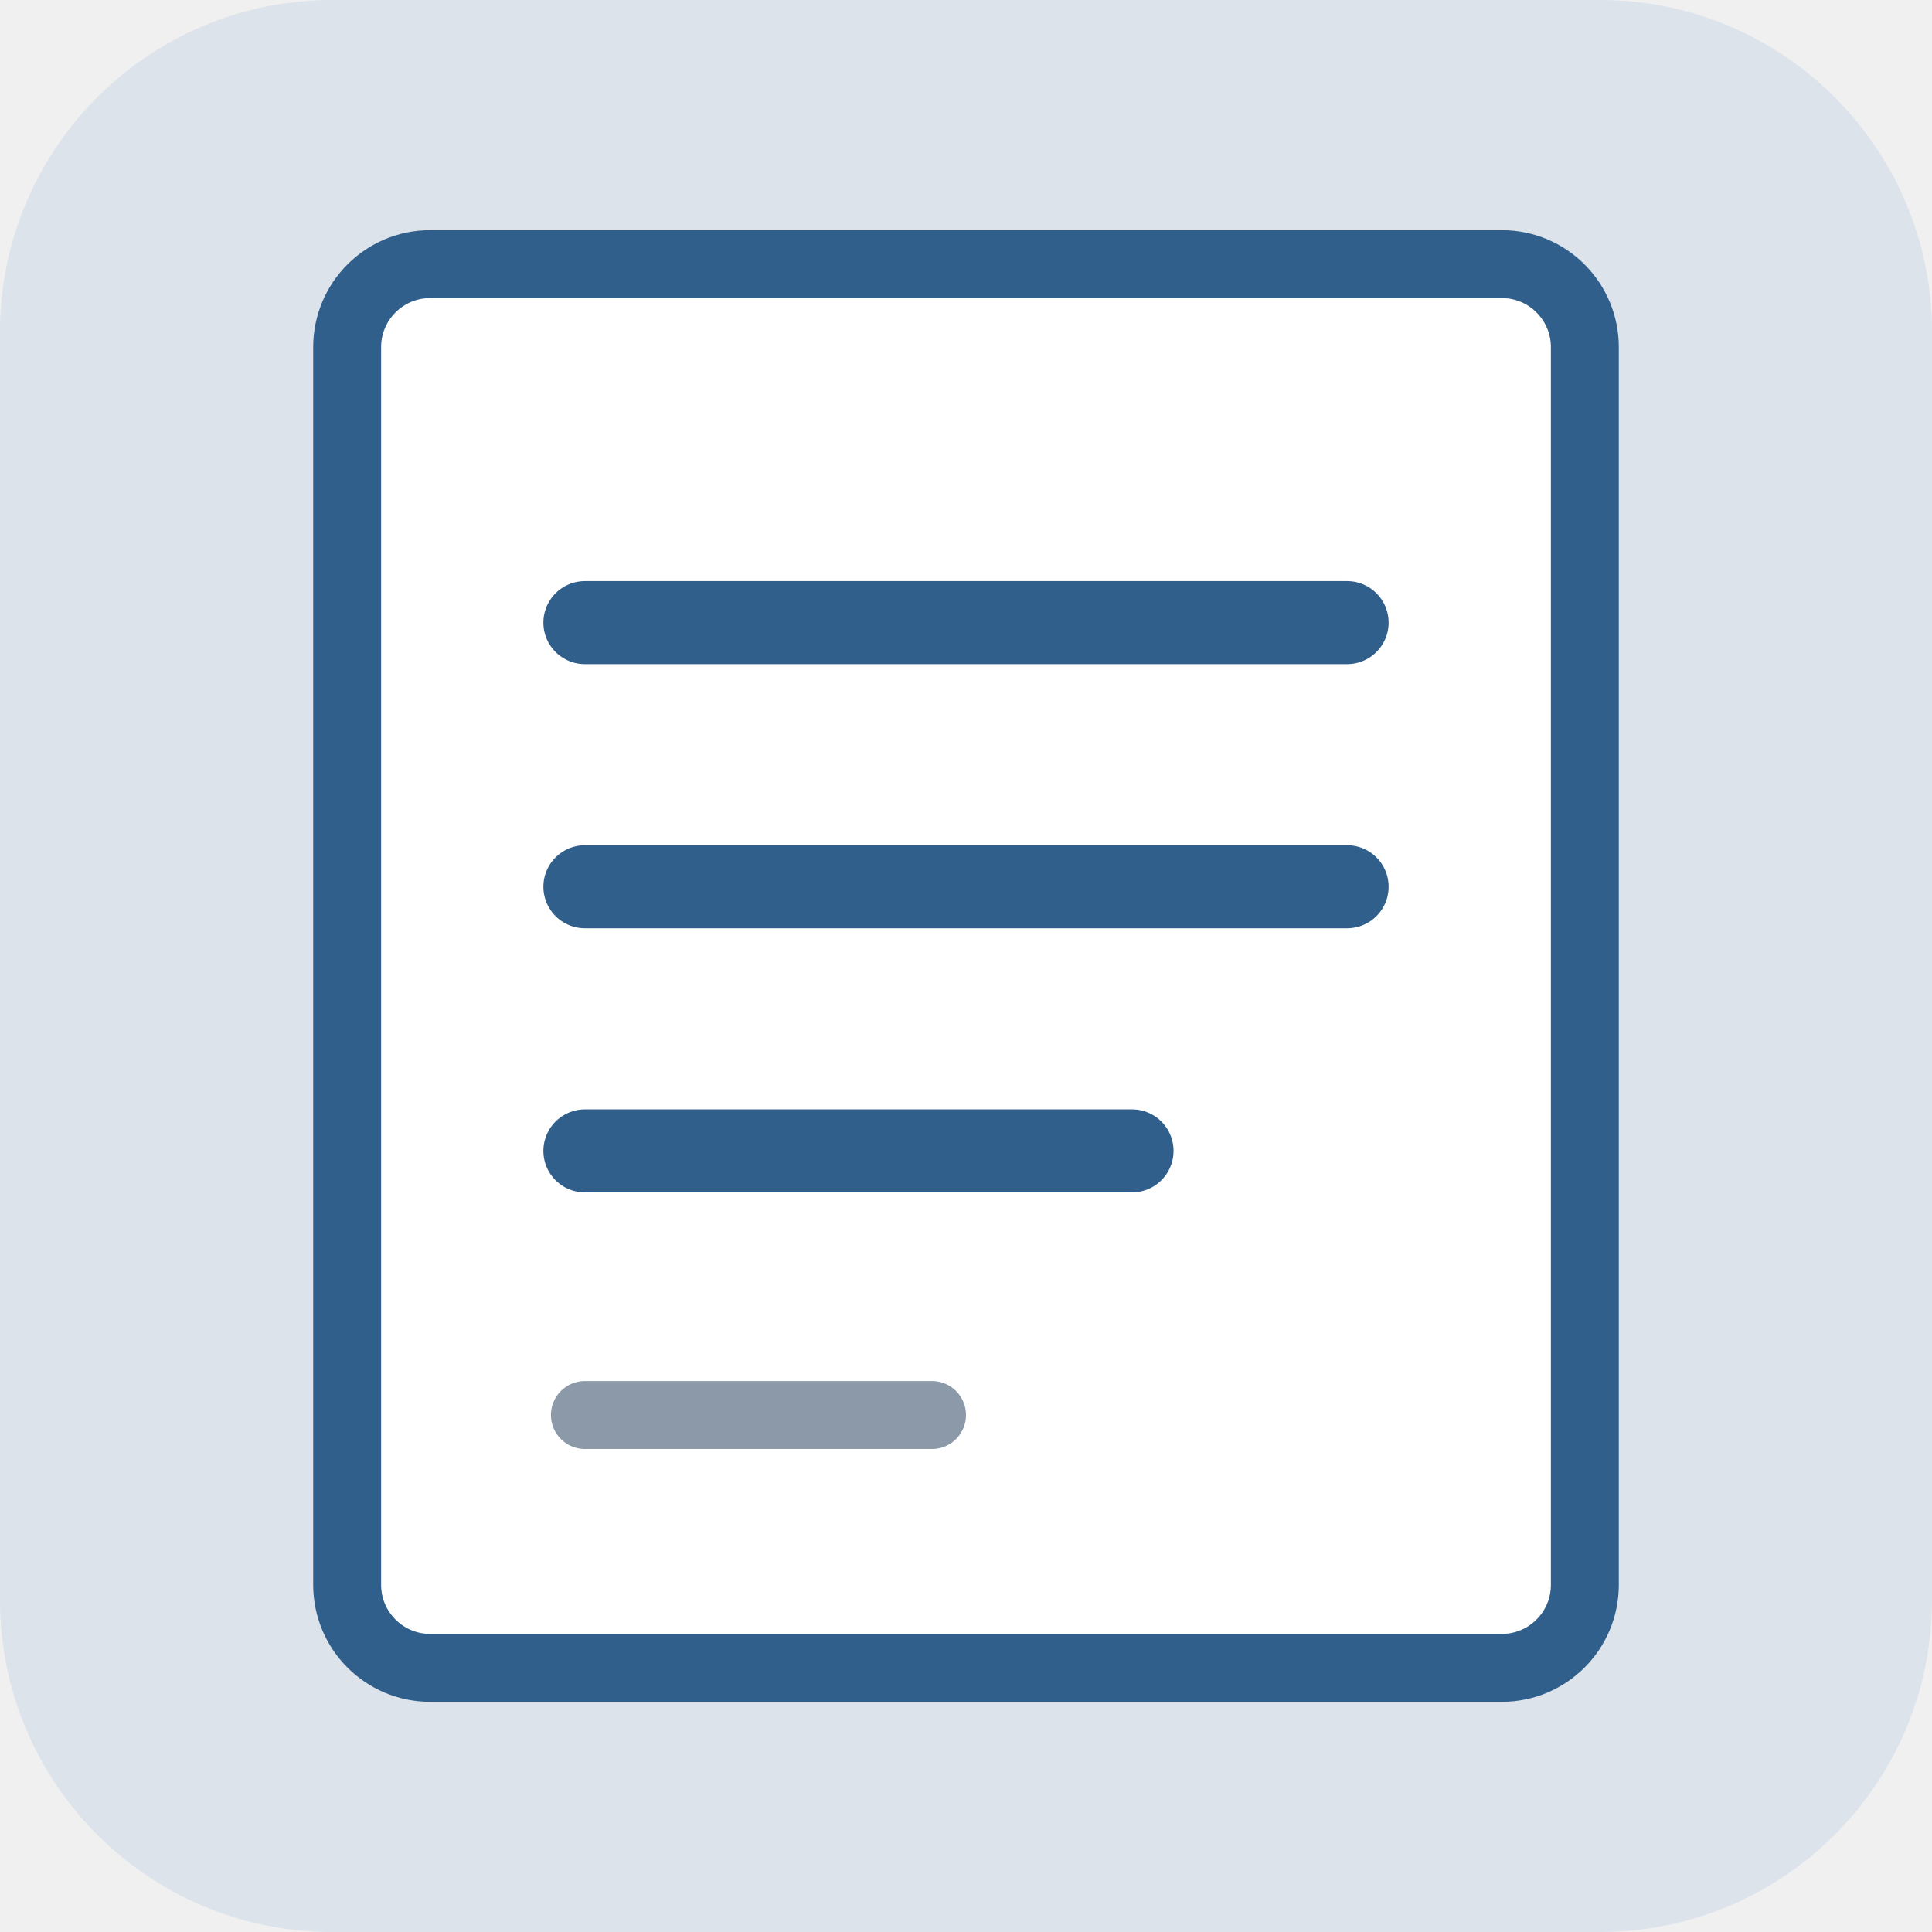
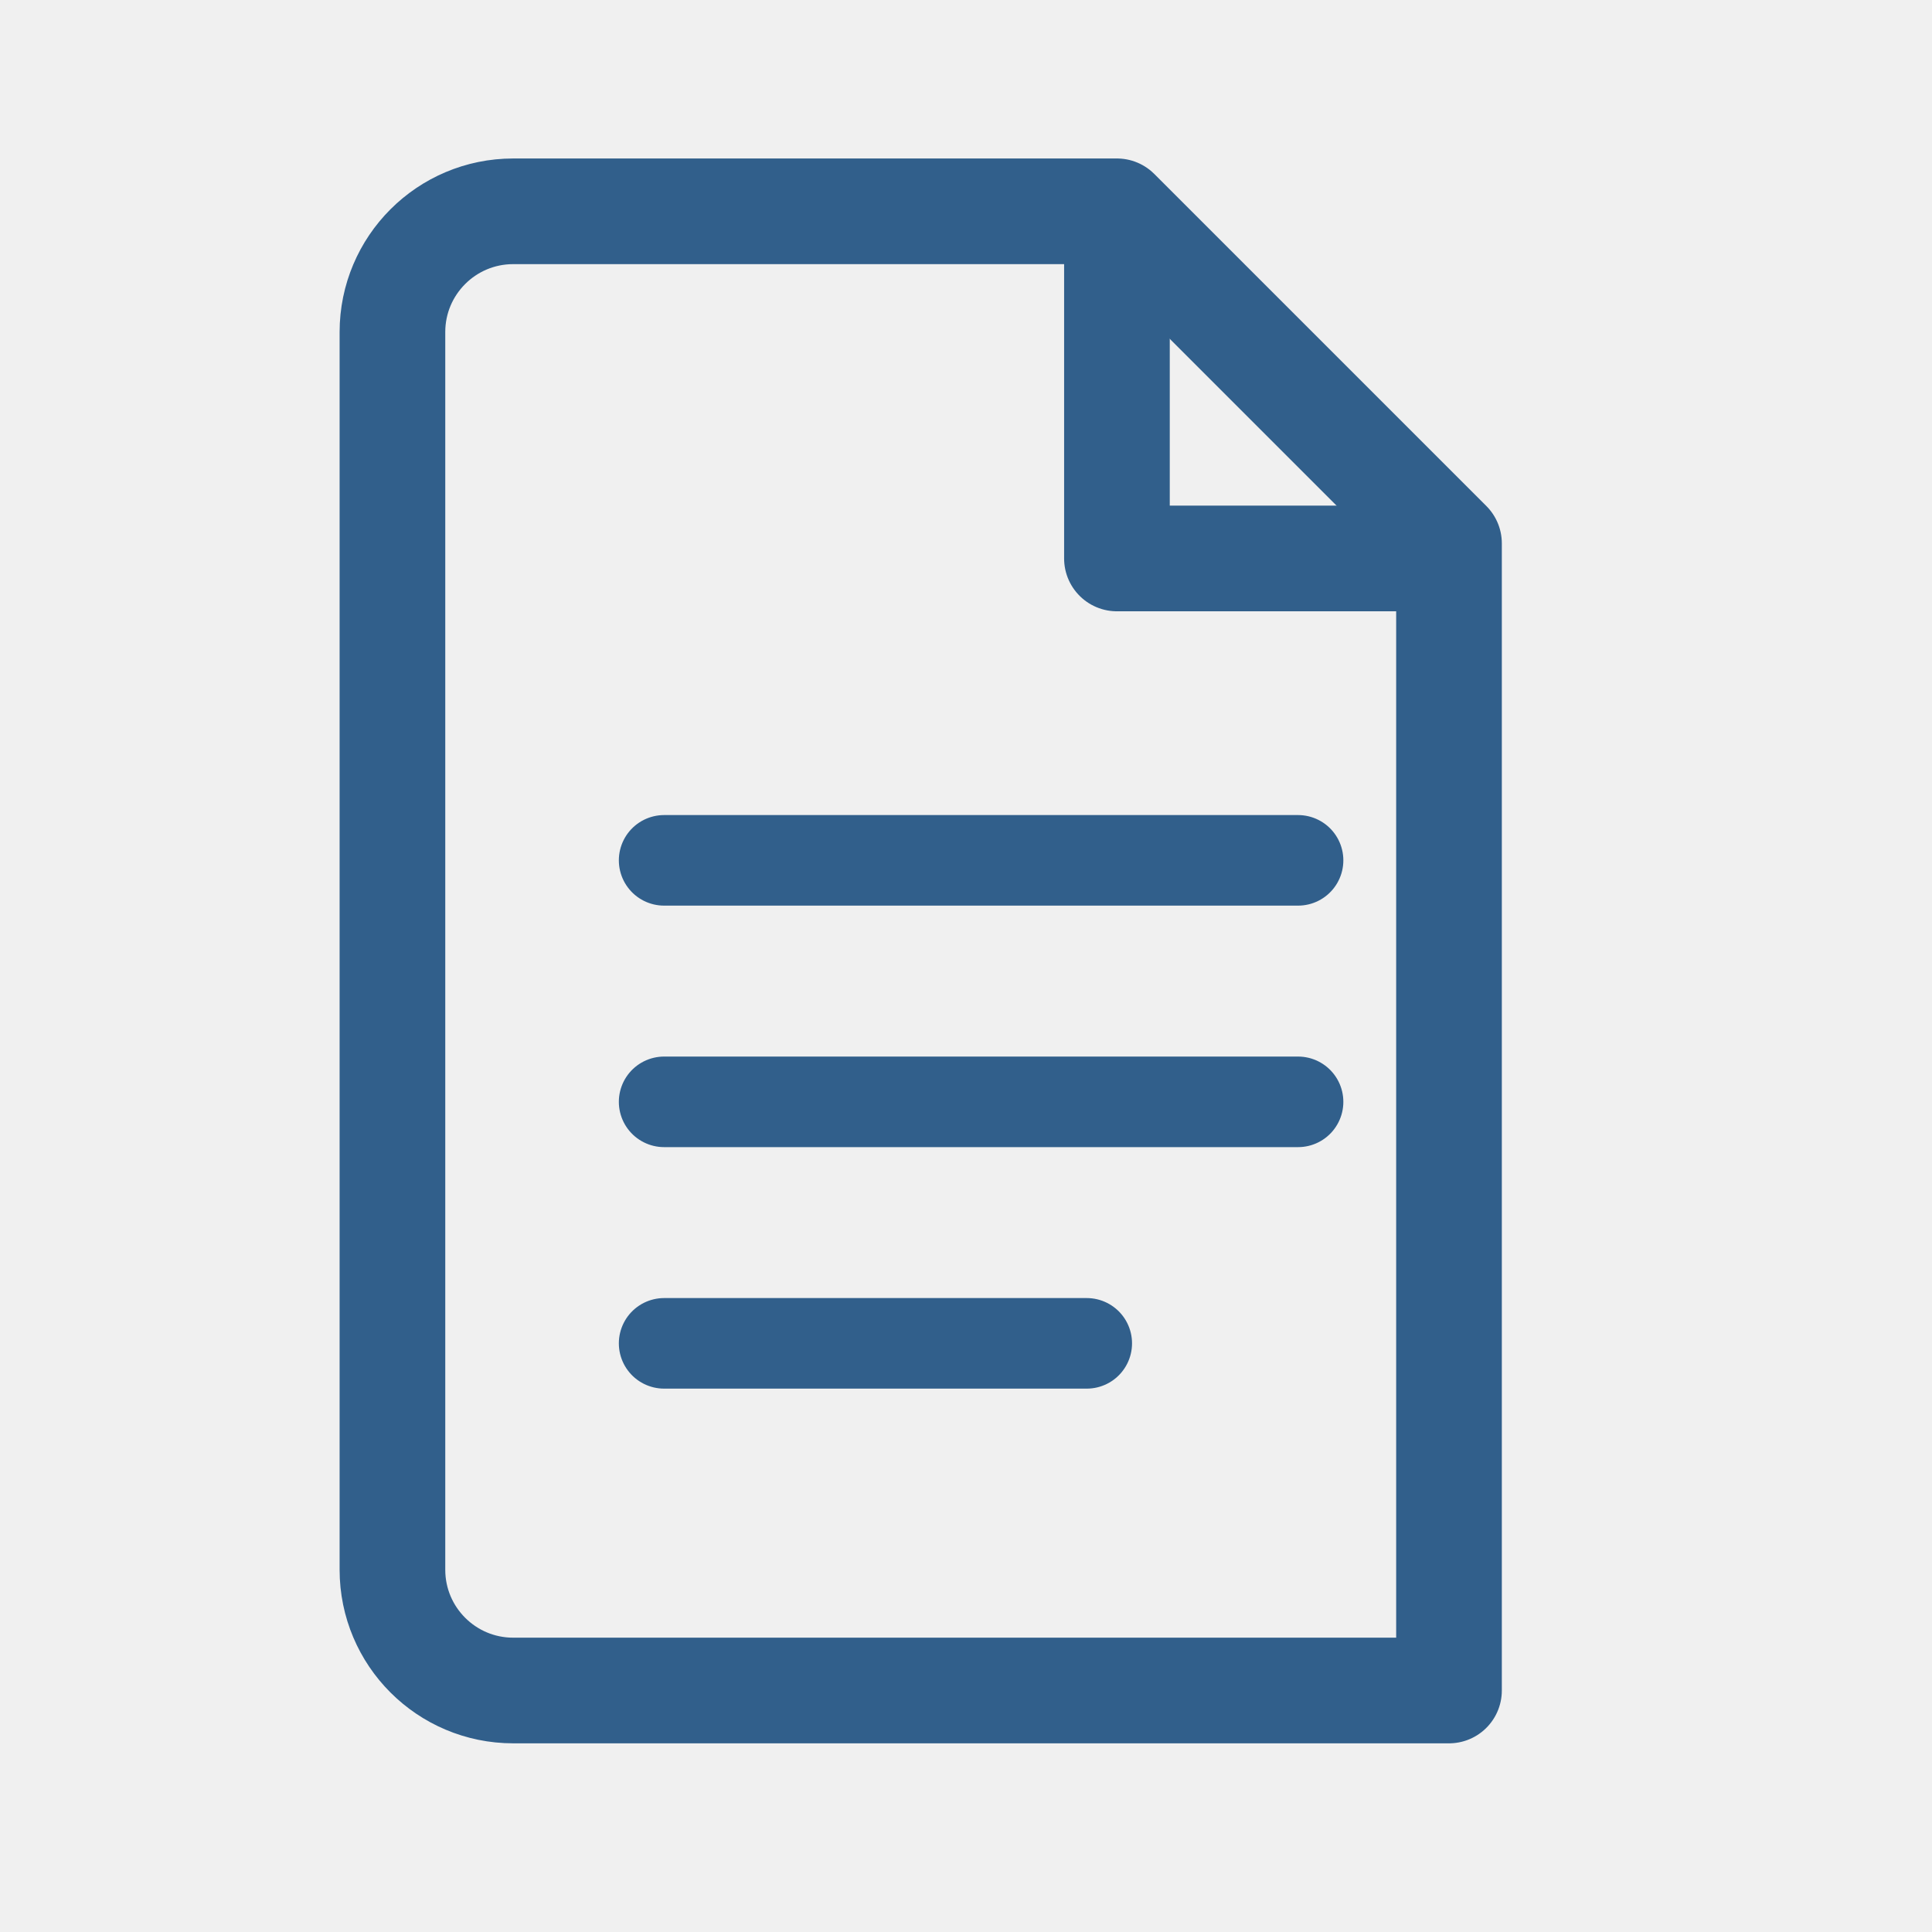
- <svg xmlns="http://www.w3.org/2000/svg" viewBox="0 0 512 512">
-   <rect width="512" height="512" rx="88" fill="#dce3eb" />
-   <rect x="92" y="70" width="328" height="372" rx="22" fill="#fff" stroke="#315f8b" stroke-width="18" />
-   <path d="M155 165h202M155 235h202M155 305h145" fill="none" stroke="#315f8b" stroke-width="22" stroke-linecap="round" />
-   <path d="M155 375h92" fill="none" stroke="#8b99a8" stroke-width="18" stroke-linecap="round" />
+ <svg xmlns="http://www.w3.org/2000/svg" viewBox="0 0 128 128">
+   <g fill="none" stroke="#315f8b" stroke-linecap="round" stroke-linejoin="round">
+     <path d="M34 14h40l22 22v76H34a8 8 0 0 1-8-8V22a8 8 0 0 1 8-8Z" stroke-width="7" />
+     <path d="M74 15v22h21" stroke-width="7" />
+     <path d="M44 57h42M44 73h42M44 89h28" stroke-width="6" />
+   </g>
</svg>
